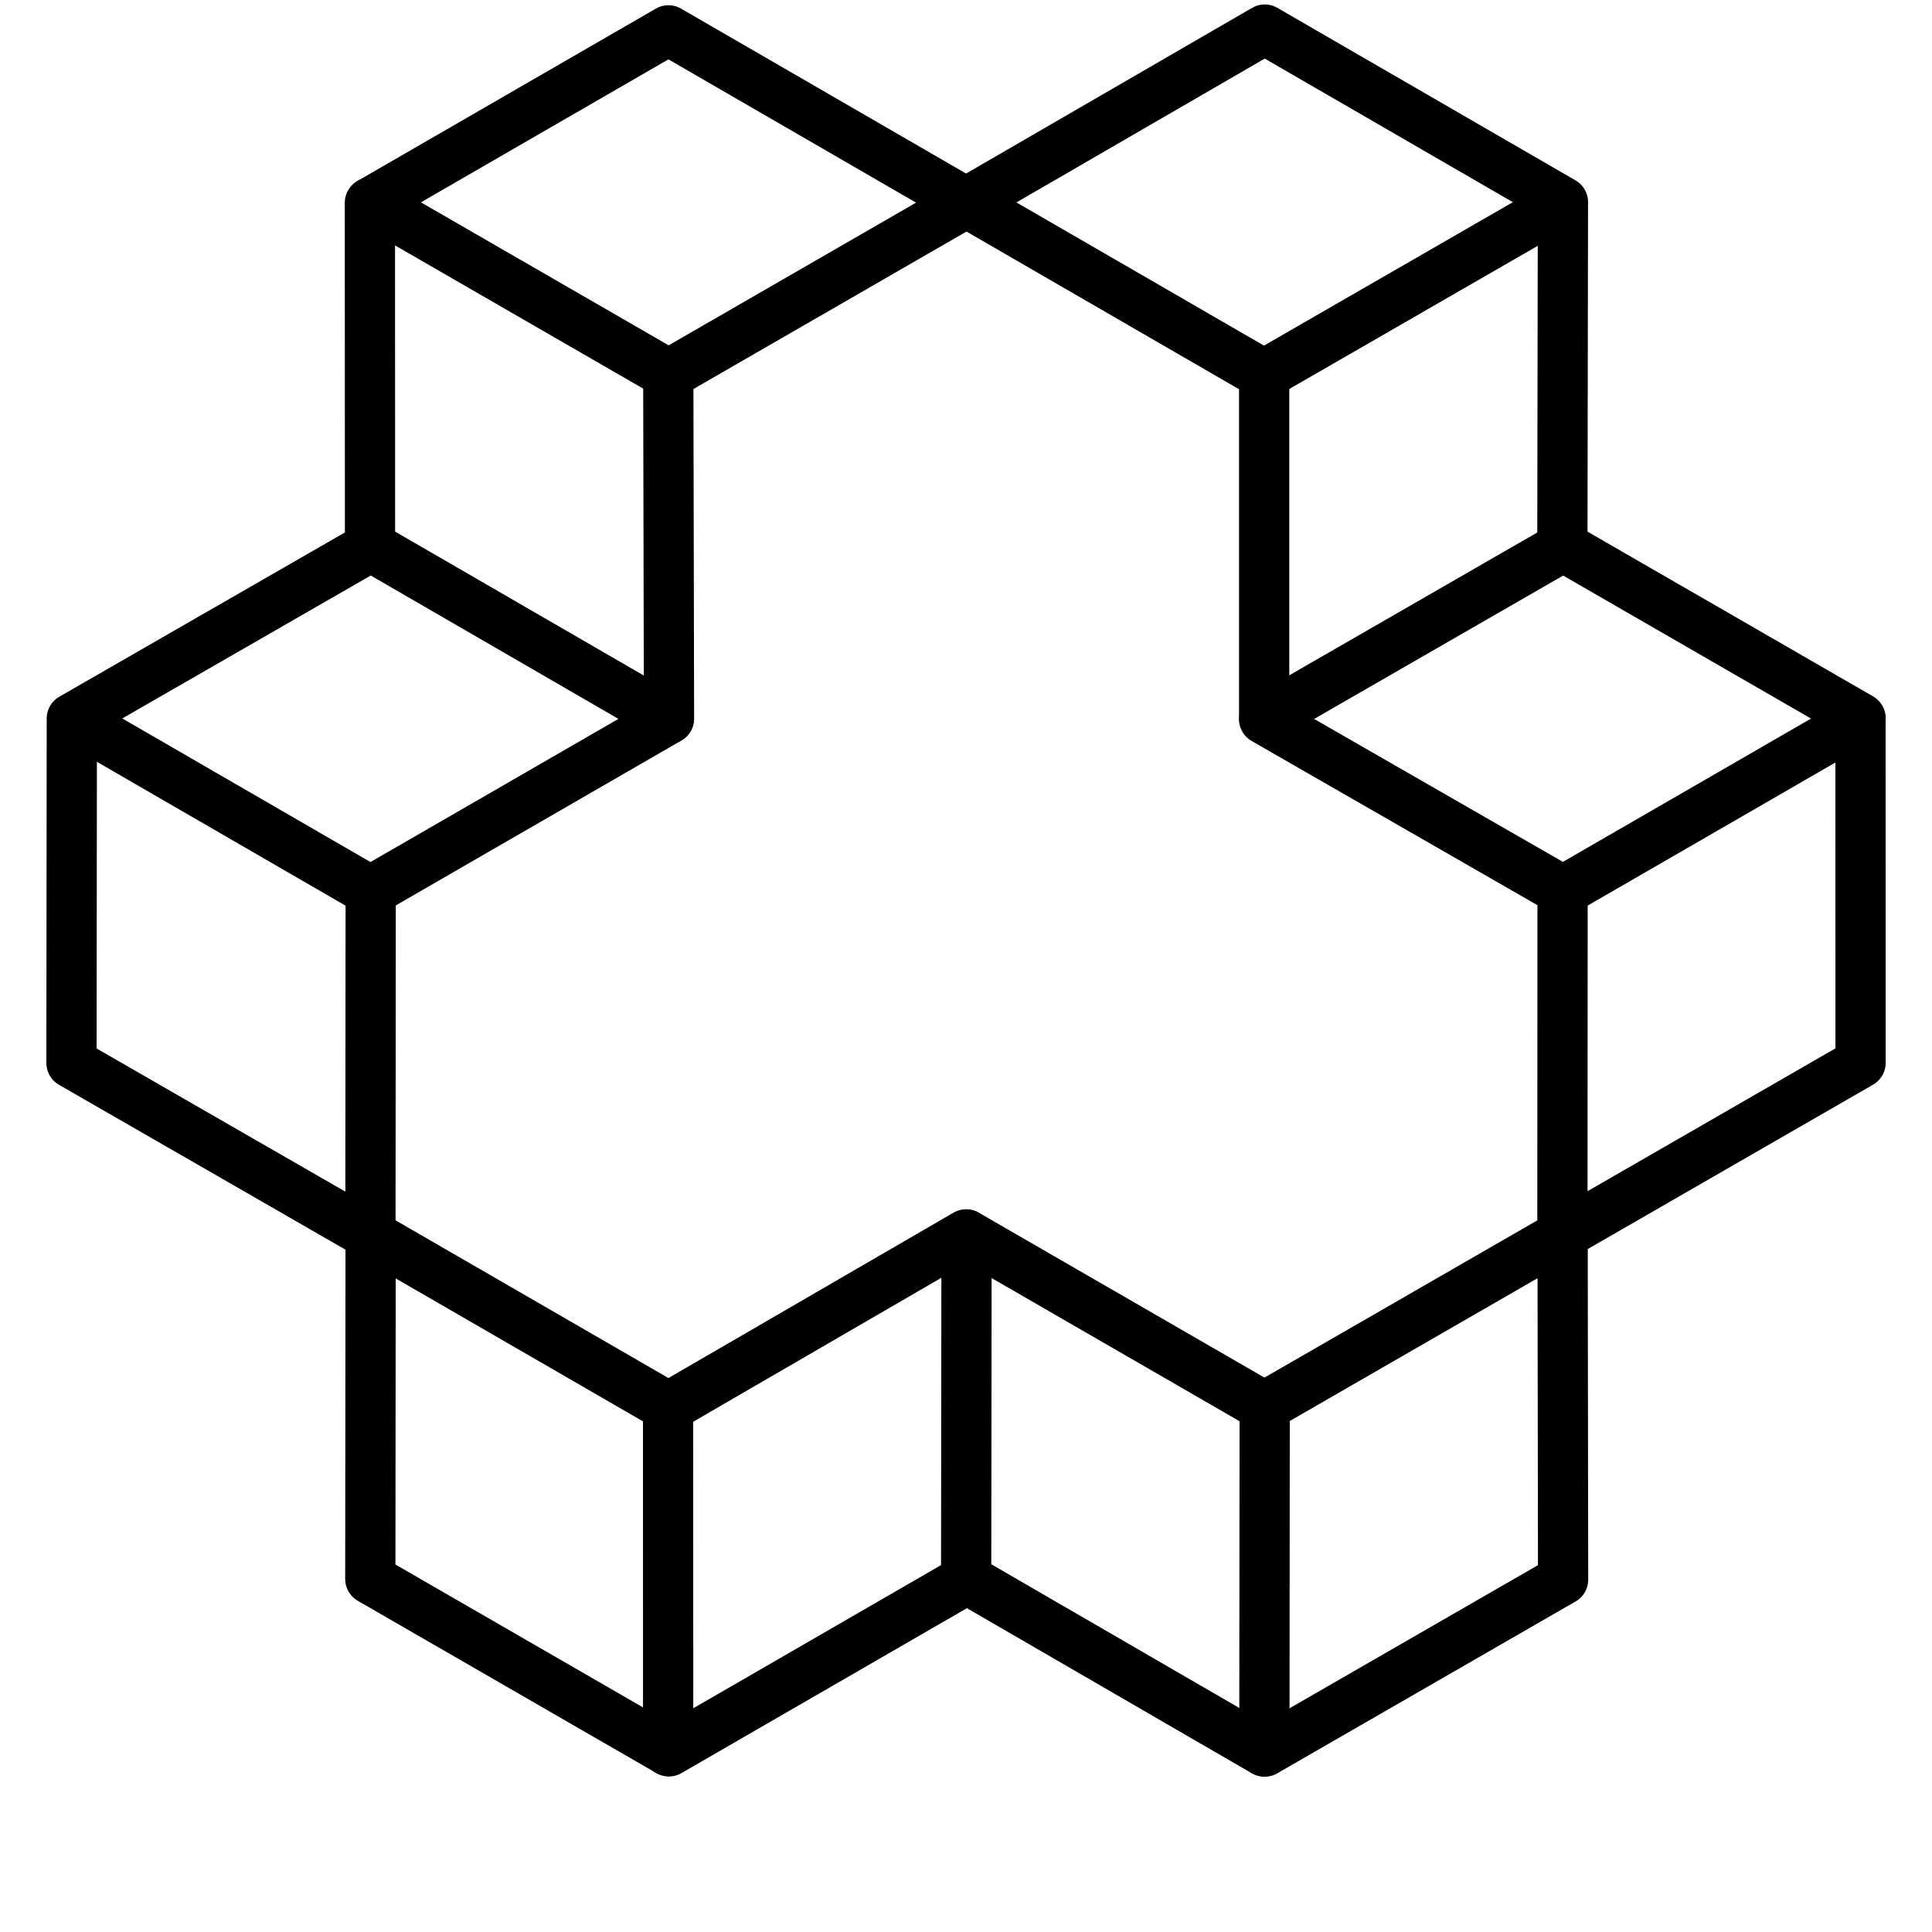
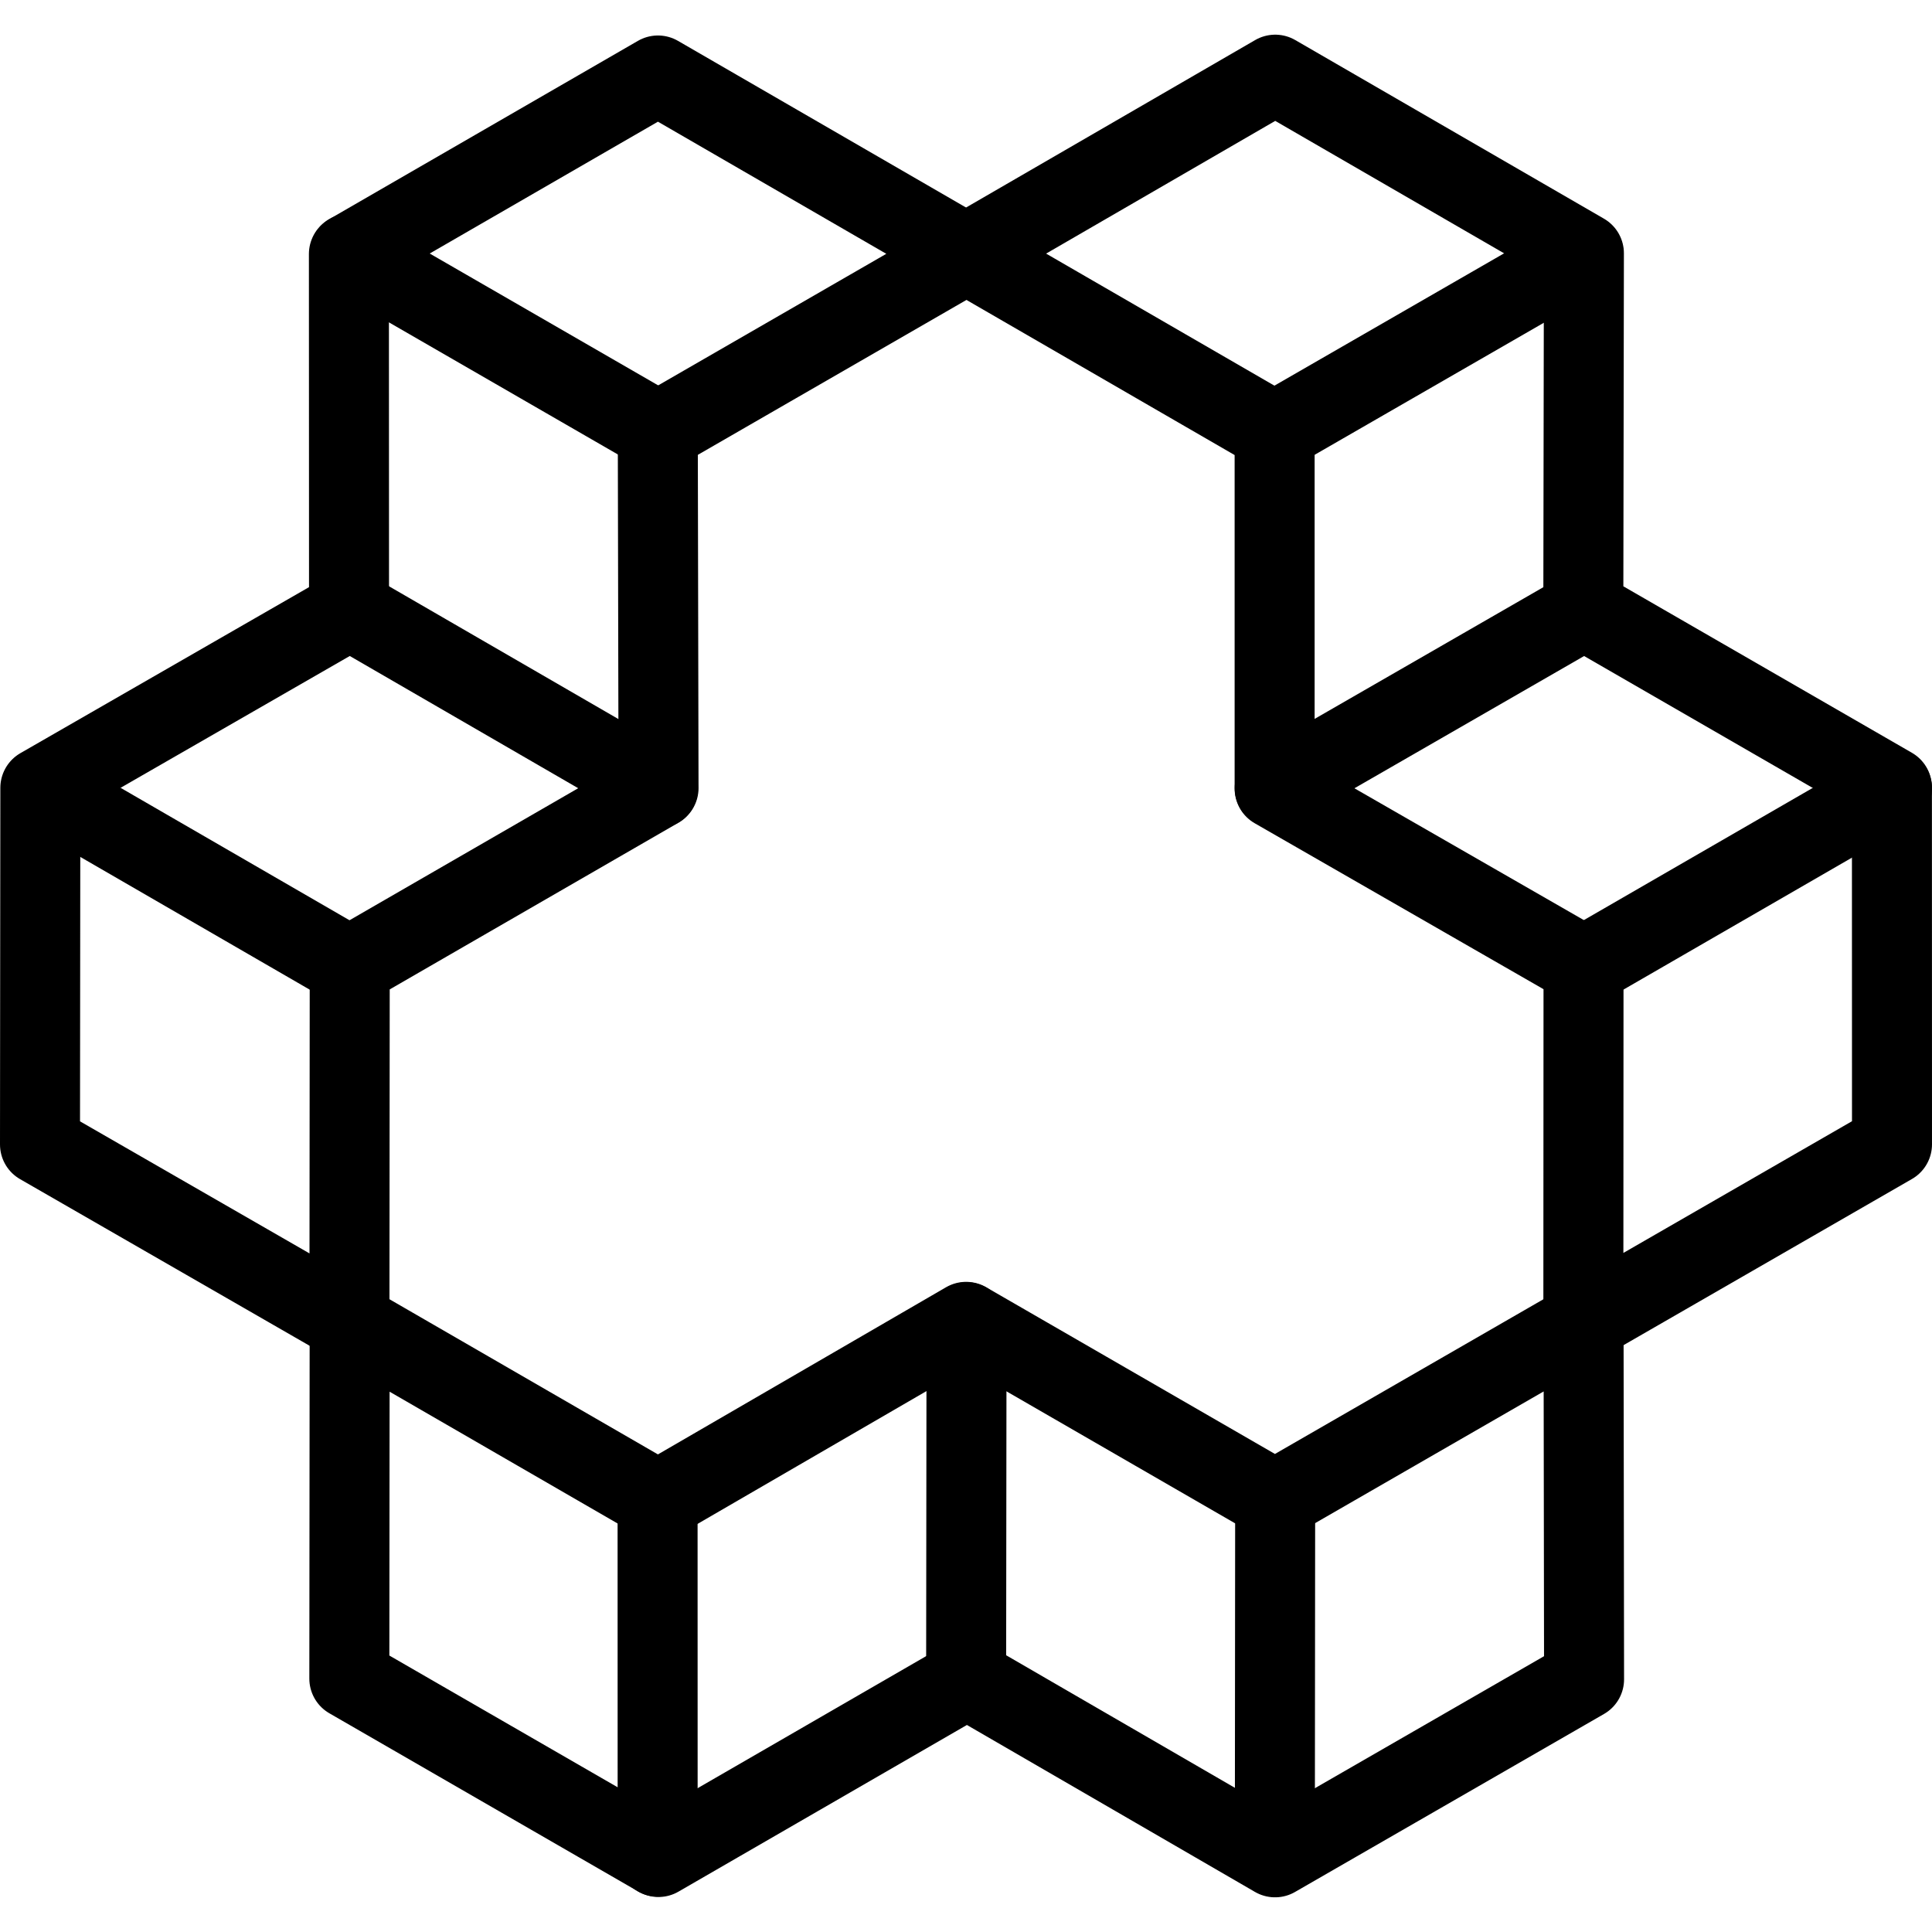
<svg xmlns="http://www.w3.org/2000/svg" width="354.331" height="354.331" id="svg2" version="1.1">
  <defs id="defs4" />
  <g id="layer1" transform="translate(0,-698.0315)" style="display:none">
-     <path transform="matrix(0.04056012,0.00295337,-0.00309401,0.04249155,294.6141,943.3306)" d="m 146.535,40.469 a 43.564,41.584 0 1 1 -87.129,0 43.564,41.584 0 1 1 87.129,0 z" id="path3814" style="fill:#ff0000;fill-opacity:1;stroke:none" />
-     <path style="fill:#ff0000;fill-opacity:1;stroke:none" id="path3822" d="m 146.535,40.469 a 43.564,41.584 0 1 1 -87.129,0 43.564,41.584 0 1 1 87.129,0 z" transform="matrix(0.04056012,0.00295337,-0.00309401,0.04249155,355.3464,908.2518)" />
-     <path transform="matrix(0.04056012,0.00295337,-0.00309401,0.04249155,355.3464,838.0943)" d="m 146.535,40.469 a 43.564,41.584 0 1 1 -87.129,0 43.564,41.584 0 1 1 87.129,0 z" id="path3820" style="fill:#ff0000;fill-opacity:1;stroke:none" />
-     <path transform="matrix(0.04056012,0.00295337,-0.00309401,0.04249155,294.6142,803.0156)" d="m 146.535,40.469 a 43.564,41.584 0 1 1 -87.129,0 43.564,41.584 0 1 1 87.129,0 z" id="path3808" style="fill:#ff0000;fill-opacity:1;stroke:none" />
-     <path transform="matrix(0.04056012,0.00295337,-0.00309401,0.04249155,233.8464,838.0943)" d="m 146.535,40.469 a 43.564,41.584 0 1 1 -87.129,0 43.564,41.584 0 1 1 87.129,0 z" id="path3796" style="fill:#ff0000;fill-opacity:1;stroke:none" />
-     <path style="fill:#ff0000;fill-opacity:1;stroke:none" id="path3798" d="m 146.535,40.469 a 43.564,41.584 0 1 1 -87.129,0 43.564,41.584 0 1 1 87.129,0 z" transform="matrix(0.04056012,0.00295337,-0.00309401,0.04249155,233.8464,767.9369)" />
-     <path transform="matrix(0.04056012,0.00295337,-0.00309401,0.04249155,233.8465,697.7794)" d="m 146.535,40.469 a 43.564,41.584 0 1 1 -87.129,0 43.564,41.584 0 1 1 87.129,0 z" id="path3818" style="fill:#ff0000;fill-opacity:1;stroke:none" />
-     <path style="fill:#ff0000;fill-opacity:1;stroke:none" id="path3794" d="m 146.535,40.469 a 43.564,41.584 0 1 1 -87.129,0 43.564,41.584 0 1 1 87.129,0 z" transform="matrix(0.04056012,0.00295337,-0.00309401,0.04249155,173.1141,732.8581)" />
-     <path style="fill:#ff0000;fill-opacity:1;stroke:none" id="path3810" d="m 146.535,40.469 a 43.564,41.584 0 1 1 -87.129,0 43.564,41.584 0 1 1 87.129,0 z" transform="matrix(0.04056012,0.00295337,-0.00309401,0.04249155,294.6141,732.8581)" />
-     <path style="fill:#ff0000;fill-opacity:1;stroke:none" id="path3812" d="m 146.535,40.469 a 43.564,41.584 0 1 1 -87.129,0 43.564,41.584 0 1 1 87.129,0 z" transform="matrix(0.04056012,0.00295337,-0.00309401,0.04249155,294.6142,873.173)" />
+     <path transform="matrix(0.04056012,0.00295337,-0.00309401,0.04249155,294.6141,943.3306)" d="m 146.535,40.469 c 0,22.966 -19.504,41.584 -43.564,41.584 -24.06,0 -43.564,-18.618 -43.564,-41.584 0,-22.966 19.504,-41.584 43.564,-41.584 24.06,0 43.564,18.618 43.564,41.584 z" id="path3814" style="fill:#ff0000;fill-opacity:1;stroke:none" />
+     <path style="fill:#ff0000;fill-opacity:1;stroke:none" id="path3822" d="m 146.535,40.469 c 0,22.966 -19.504,41.584 -43.564,41.584 -24.06,0 -43.564,-18.618 -43.564,-41.584 0,-22.966 19.504,-41.584 43.564,-41.584 24.06,0 43.564,18.618 43.564,41.584 z" transform="matrix(0.04056012,0.00295337,-0.00309401,0.04249155,355.3464,908.2518)" />
+     <path transform="matrix(0.04056012,0.00295337,-0.00309401,0.04249155,355.3464,838.0943)" d="m 146.535,40.469 c 0,22.966 -19.504,41.584 -43.564,41.584 -24.06,0 -43.564,-18.618 -43.564,-41.584 0,-22.966 19.504,-41.584 43.564,-41.584 24.06,0 43.564,18.618 43.564,41.584 z" id="path3820" style="fill:#ff0000;fill-opacity:1;stroke:none" />
+     <path transform="matrix(0.04056012,0.00295337,-0.00309401,0.04249155,294.6142,803.0156)" d="m 146.535,40.469 c 0,22.966 -19.504,41.584 -43.564,41.584 -24.06,0 -43.564,-18.618 -43.564,-41.584 0,-22.966 19.504,-41.584 43.564,-41.584 24.06,0 43.564,18.618 43.564,41.584 z" id="path3808" style="fill:#ff0000;fill-opacity:1;stroke:none" />
+     <path transform="matrix(0.04056012,0.00295337,-0.00309401,0.04249155,233.8464,838.0943)" d="m 146.535,40.469 c 0,22.966 -19.504,41.584 -43.564,41.584 -24.06,0 -43.564,-18.618 -43.564,-41.584 0,-22.966 19.504,-41.584 43.564,-41.584 24.06,0 43.564,18.618 43.564,41.584 z" id="path3796" style="fill:#ff0000;fill-opacity:1;stroke:none" />
+     <path style="fill:#ff0000;fill-opacity:1;stroke:none" id="path3798" d="m 146.535,40.469 c 0,22.966 -19.504,41.584 -43.564,41.584 -24.06,0 -43.564,-18.618 -43.564,-41.584 0,-22.966 19.504,-41.584 43.564,-41.584 24.06,0 43.564,18.618 43.564,41.584 z" transform="matrix(0.04056012,0.00295337,-0.00309401,0.04249155,233.8464,767.9369)" />
+     <path transform="matrix(0.04056012,0.00295337,-0.00309401,0.04249155,233.8465,697.7794)" d="m 146.535,40.469 c 0,22.966 -19.504,41.584 -43.564,41.584 -24.06,0 -43.564,-18.618 -43.564,-41.584 0,-22.966 19.504,-41.584 43.564,-41.584 24.06,0 43.564,18.618 43.564,41.584 z" id="path3818" style="fill:#ff0000;fill-opacity:1;stroke:none" />
+     <path style="fill:#ff0000;fill-opacity:1;stroke:none" id="path3794" d="m 146.535,40.469 c 0,22.966 -19.504,41.584 -43.564,41.584 -24.06,0 -43.564,-18.618 -43.564,-41.584 0,-22.966 19.504,-41.584 43.564,-41.584 24.06,0 43.564,18.618 43.564,41.584 z" transform="matrix(0.04056012,0.00295337,-0.00309401,0.04249155,173.1141,732.8581)" />
+     <path style="fill:#ff0000;fill-opacity:1;stroke:none" id="path3810" d="m 146.535,40.469 c 0,22.966 -19.504,41.584 -43.564,41.584 -24.06,0 -43.564,-18.618 -43.564,-41.584 0,-22.966 19.504,-41.584 43.564,-41.584 24.06,0 43.564,18.618 43.564,41.584 z" transform="matrix(0.04056012,0.00295337,-0.00309401,0.04249155,294.6141,732.8581)" />
+     <path style="fill:#ff0000;fill-opacity:1;stroke:none" id="path3812" d="m 146.535,40.469 c 0,22.966 -19.504,41.584 -43.564,41.584 -24.06,0 -43.564,-18.618 -43.564,-41.584 0,-22.966 19.504,-41.584 43.564,-41.584 24.06,0 43.564,18.618 43.564,41.584 z" transform="matrix(0.04056012,0.00295337,-0.00309401,0.04249155,294.6142,873.173)" />
  </g>
  <g id="layer2" style="display:inline">
-     <g id="g4255">
-       <path id="path3964-0" d="m 177.219,37.127 54.735,-31.704 54.69,31.645 -0.104,63.091 54.675,31.542 0.014,63.233 -54.683,31.504 0.031,-63.091 -54.728,-31.445 0,-63.174 z" style="fill:none;stroke:#000000;stroke-width:9.213;stroke-linecap:round;stroke-linejoin:round;stroke-miterlimit:4;stroke-opacity:1;stroke-dasharray:none;display:inline" />
-       <path id="path3966-5" d="m 286.547,163.443 54.681,-31.584" style="fill:none;stroke:#000000;stroke-width:9.213;stroke-linecap:round;stroke-linejoin:round;stroke-miterlimit:4;stroke-opacity:1;stroke-dasharray:none;display:inline" />
-       <path id="path3968-4" d="m 231.866,131.807 54.648,-31.467" style="fill:none;stroke:#000000;stroke-width:9.213;stroke-linecap:round;stroke-linejoin:round;stroke-miterlimit:4;stroke-opacity:1;stroke-dasharray:none;display:inline" />
-       <path id="path3970-7" d="M 231.918,68.639 286.566,37.152" style="fill:none;stroke:#000000;stroke-width:9.213;stroke-linecap:round;stroke-linejoin:round;stroke-miterlimit:4;stroke-opacity:1;stroke-dasharray:none;display:inline" />
-       <path style="fill:none;stroke:#000000;stroke-width:9.213;stroke-linecap:round;stroke-linejoin:round;stroke-miterlimit:4;stroke-opacity:1;stroke-dasharray:none;display:inline" d="M 67.934,226.507 13.11,194.957 13.171,131.772 67.861,100.316 67.839,37.195 122.593,5.566 177.218,37.171 122.564,68.69 122.696,131.808 67.986,163.394 z" id="path4040-6" />
-       <path style="fill:none;stroke:#000000;stroke-width:9.213;stroke-linecap:round;stroke-linejoin:round;stroke-miterlimit:4;stroke-opacity:1;stroke-dasharray:none;display:inline" d="M 122.663,68.668 67.97,37.105" id="path4042-8" />
-       <path style="fill:none;stroke:#000000;stroke-width:9.213;stroke-linecap:round;stroke-linejoin:round;stroke-miterlimit:4;stroke-opacity:1;stroke-dasharray:none;display:inline" d="M 122.606,131.84 68.03,100.248" id="path4044-0" />
-       <path style="fill:none;stroke:#000000;stroke-width:9.213;stroke-linecap:round;stroke-linejoin:round;stroke-miterlimit:4;stroke-opacity:1;stroke-dasharray:none;display:inline" d="M 67.874,163.38 13.282,131.797" id="path4046-1" />
-       <path style="fill:none;stroke:#000000;stroke-width:9.213;stroke-linecap:round;stroke-linejoin:round;stroke-miterlimit:4;stroke-opacity:1;stroke-dasharray:none;display:inline" d="m 122.527,257.983 0.013,63.147" id="path4030-3" />
-       <path style="fill:none;stroke:#000000;stroke-width:9.213;stroke-linecap:round;stroke-linejoin:round;stroke-miterlimit:4;stroke-opacity:1;stroke-dasharray:none;display:inline" d="m 177.265,226.446 -0.072,63.06" id="path4032-4" />
-       <path style="fill:none;stroke:#000000;stroke-width:9.213;stroke-linecap:round;stroke-linejoin:round;stroke-miterlimit:4;stroke-opacity:1;stroke-dasharray:none;display:inline" d="m 231.944,258.076 -0.056,63.07" id="path4034-1" />
-       <path style="fill:none;stroke:#000000;stroke-width:9.213;stroke-linecap:round;stroke-linejoin:round;stroke-miterlimit:4;stroke-opacity:1;stroke-dasharray:none;display:inline" d="m 286.584,226.46 0.089,63.254 -54.75,31.54 -54.586,-31.635 -54.654,31.579 -54.768,-31.604 0.058,-63.109 54.623,31.573 54.596,-31.673 54.71,31.587 z" id="path4028-8" />
+     <g id="g3788" transform="matrix(1.035171,0,0,1.035171,-6.235477,8.081871)">
+       <path id="path3964-0" d="m 177.219,37.127 54.735,-31.704 54.69,31.645 -0.104,63.091 54.675,31.542 0.014,63.233 -54.683,31.504 0.031,-63.091 -54.728,-31.445 0,-63.174 z" style="fill:none;stroke:#000000;stroke-width:14.173;stroke-linecap:round;stroke-linejoin:round;stroke-miterlimit:4;stroke-opacity:1;stroke-dasharray:none;display:inline" />
+       <path id="path3966-5" d="m 286.547,163.443 54.681,-31.584" style="fill:none;stroke:#000000;stroke-width:14.173;stroke-linecap:round;stroke-linejoin:round;stroke-miterlimit:4;stroke-opacity:1;stroke-dasharray:none;display:inline" />
+       <path id="path3968-4" d="m 231.866,131.807 54.648,-31.467" style="fill:none;stroke:#000000;stroke-width:14.173;stroke-linecap:round;stroke-linejoin:round;stroke-miterlimit:4;stroke-opacity:1;stroke-dasharray:none;display:inline" />
+       <path id="path3970-7" d="M 231.918,68.639 286.566,37.152" style="fill:none;stroke:#000000;stroke-width:14.173;stroke-linecap:round;stroke-linejoin:round;stroke-miterlimit:4;stroke-opacity:1;stroke-dasharray:none;display:inline" />
+       <path style="fill:none;stroke:#000000;stroke-width:14.173;stroke-linecap:round;stroke-linejoin:round;stroke-miterlimit:4;stroke-opacity:1;stroke-dasharray:none;display:inline" d="M 67.934,226.507 13.11,194.957 13.171,131.772 67.861,100.316 67.839,37.195 122.593,5.566 177.218,37.171 122.564,68.69 122.696,131.808 67.986,163.394 z" id="path4040-6" />
+       <path style="fill:none;stroke:#000000;stroke-width:14.173;stroke-linecap:round;stroke-linejoin:round;stroke-miterlimit:4;stroke-opacity:1;stroke-dasharray:none;display:inline" d="M 122.663,68.668 67.97,37.105" id="path4042-8" />
+       <path style="fill:none;stroke:#000000;stroke-width:14.173;stroke-linecap:round;stroke-linejoin:round;stroke-miterlimit:4;stroke-opacity:1;stroke-dasharray:none;display:inline" d="M 122.606,131.84 68.03,100.248" id="path4044-0" />
+       <path style="fill:none;stroke:#000000;stroke-width:14.173;stroke-linecap:round;stroke-linejoin:round;stroke-miterlimit:4;stroke-opacity:1;stroke-dasharray:none;display:inline" d="M 67.874,163.38 13.282,131.797" id="path4046-1" />
+       <path style="fill:none;stroke:#000000;stroke-width:14.173;stroke-linecap:round;stroke-linejoin:round;stroke-miterlimit:4;stroke-opacity:1;stroke-dasharray:none;display:inline" d="m 122.527,257.983 0.013,63.147" id="path4030-3" />
+       <path style="fill:none;stroke:#000000;stroke-width:14.173;stroke-linecap:round;stroke-linejoin:round;stroke-miterlimit:4;stroke-opacity:1;stroke-dasharray:none;display:inline" d="m 177.265,226.446 -0.072,63.06" id="path4032-4" />
+       <path style="fill:none;stroke:#000000;stroke-width:14.173;stroke-linecap:round;stroke-linejoin:round;stroke-miterlimit:4;stroke-opacity:1;stroke-dasharray:none;display:inline" d="m 231.944,258.076 -0.056,63.07" id="path4034-1" />
+       <path style="fill:none;stroke:#000000;stroke-width:14.173;stroke-linecap:round;stroke-linejoin:round;stroke-miterlimit:4;stroke-opacity:1;stroke-dasharray:none;display:inline" d="m 286.584,226.46 0.089,63.254 -54.75,31.54 -54.586,-31.635 -54.654,31.579 -54.768,-31.604 0.058,-63.109 54.623,31.573 54.596,-31.673 54.71,31.587 z" id="path4028-8" />
    </g>
  </g>
</svg>
